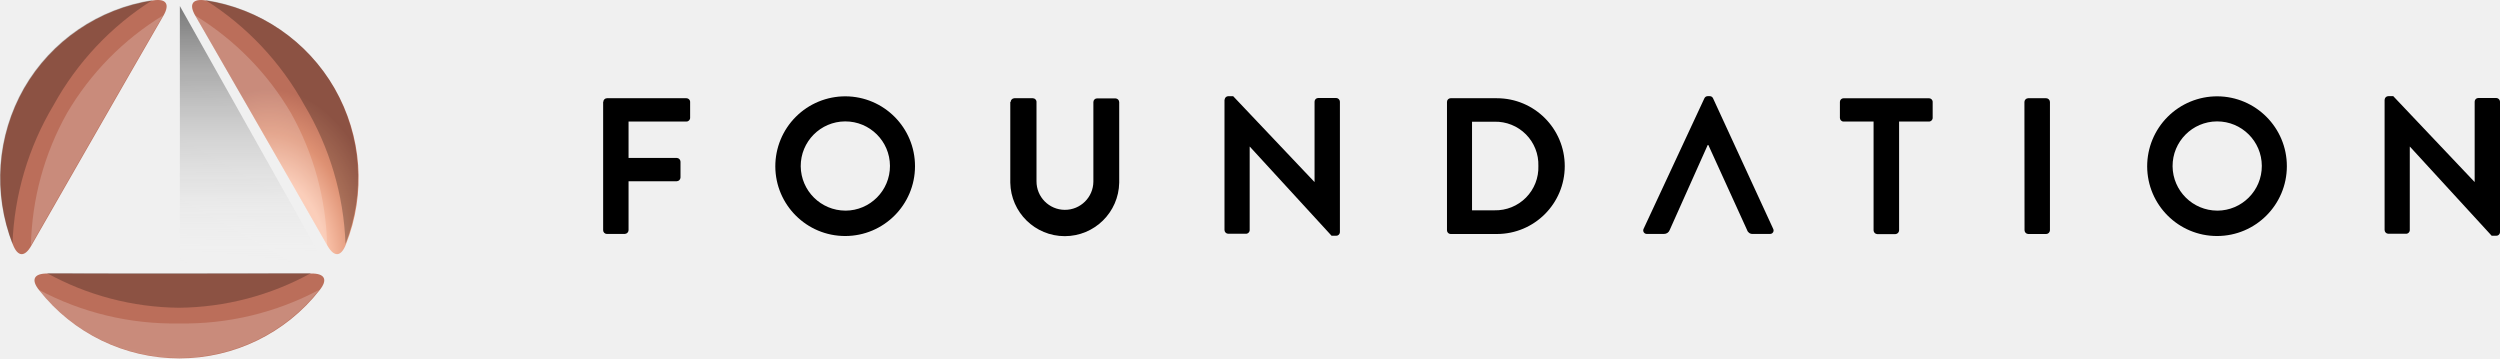
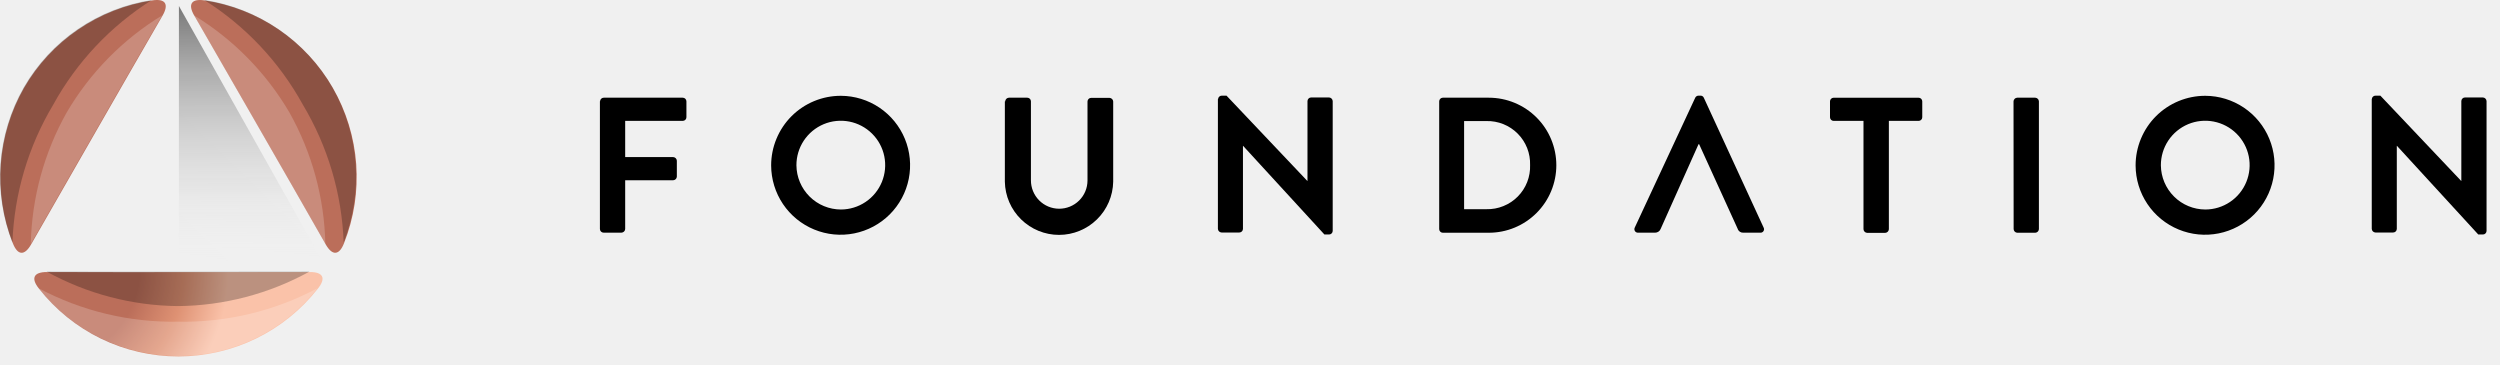
- <svg xmlns="http://www.w3.org/2000/svg" xmlns:xlink="http://www.w3.org/1999/xlink" id="foundation" width="136.261" height="19.534" viewBox="0 0 136.261 19.534">
+ <svg xmlns="http://www.w3.org/2000/svg" width="137" height="20" viewBox="0 0 137 20" fill="none">
+   <g style="mix-blend-mode:multiply" opacity="0.5">
+     <path d="M9.804 14.368H17.704L9.804 0.328V14.368Z" fill="url(#paint0_linear_3784_5531)" />
+   </g>
+   <path d="M16.976 14.908C17.717 14.901 17.876 15.254 17.419 15.818C16.51 16.976 15.35 17.912 14.026 18.556C12.702 19.199 11.249 19.534 9.778 19.534C8.306 19.534 6.853 19.199 5.529 18.556C4.205 17.912 3.045 16.976 2.136 15.818C1.681 15.253 1.836 14.903 2.579 14.908C6.18 14.925 16.976 14.908 16.976 14.908Z" fill="url(#paint1_radial_3784_5531)" />
+   <path d="M17.847 13.39C18.215 14.035 18.593 13.998 18.855 13.322C19.399 11.952 19.627 10.476 19.522 9.005C19.416 7.534 18.98 6.106 18.245 4.828C17.51 3.549 16.496 2.453 15.279 1.621C14.061 0.789 12.671 0.243 11.213 0.023C10.498 -0.089 10.273 0.223 10.651 0.865C10.651 0.865 16.065 10.25 17.847 13.39Z" fill="url(#paint2_radial_3784_5531)" />
+   <path d="M8.904 0.864C9.278 0.222 9.057 -0.09 8.343 0.022C6.887 0.242 5.5 0.787 4.284 1.617C3.068 2.446 2.054 3.539 1.318 4.814C0.587 6.096 0.152 7.526 0.045 8.998C-0.062 10.47 0.162 11.947 0.7 13.321C0.962 14 1.342 14.036 1.708 13.389C1.708 13.389 7.093 3.987 8.904 0.864Z" fill="url(#paint3_radial_3784_5531)" />
+   <g opacity="0.25">
+     <path d="M2.92 5.732C1.547 8.025 0.777 10.629 0.681 13.3C0.143 11.925 -0.081 10.448 0.026 8.975C0.133 7.503 0.569 6.073 1.301 4.791C2.037 3.517 3.05 2.424 4.265 1.595C5.481 0.765 6.867 0.22 8.322 0C6.065 1.423 4.206 3.395 2.92 5.732ZM18.22 4.791C17.484 3.516 16.47 2.423 15.253 1.593C14.037 0.764 12.649 0.219 11.193 0C13.449 1.422 15.307 3.394 16.593 5.731C17.966 8.024 18.737 10.626 18.833 13.297C19.372 11.923 19.596 10.446 19.489 8.974C19.383 7.502 18.948 6.073 18.217 4.791H18.22ZM16.955 14.885C16.955 14.885 6.155 14.902 2.555 14.885C4.762 16.101 7.236 16.75 9.755 16.774C12.274 16.75 14.748 16.101 16.955 14.885Z" fill="black" />
+   </g>
+   <g opacity="0.2">
+     <path d="M9.757 17.629C12.419 17.677 15.049 17.046 17.399 15.795C16.49 16.953 15.33 17.889 14.006 18.533C12.682 19.176 11.23 19.511 9.758 19.511C8.286 19.511 6.833 19.176 5.509 18.533C4.185 17.889 3.025 16.953 2.116 15.795C4.466 17.046 7.096 17.677 9.757 17.629ZM3.657 6.159C2.419 8.363 1.742 10.838 1.687 13.366C1.687 13.366 7.071 3.966 8.887 0.841C6.732 2.156 4.936 3.982 3.657 6.159ZM10.629 0.841C10.629 0.841 16.042 10.226 17.829 13.366C17.774 10.838 17.097 8.363 15.858 6.159C14.581 3.983 12.785 2.156 10.631 0.841H10.629Z" fill="white" />
+   </g>
+   <path d="M32.884 5.554C32.884 5.501 32.905 5.45 32.943 5.413C32.98 5.375 33.031 5.354 33.084 5.354H37.416C37.469 5.354 37.52 5.375 37.557 5.413C37.595 5.45 37.616 5.501 37.616 5.554V6.424C37.616 6.477 37.595 6.528 37.557 6.566C37.52 6.603 37.469 6.624 37.416 6.624H34.26V8.608H36.891C36.943 8.611 36.993 8.632 37.03 8.669C37.067 8.706 37.089 8.756 37.091 8.808V9.678C37.089 9.731 37.067 9.78 37.03 9.817C36.993 9.854 36.943 9.876 36.891 9.878H34.26V12.549C34.258 12.602 34.236 12.651 34.199 12.688C34.162 12.725 34.112 12.747 34.06 12.749H33.075C33.022 12.749 32.971 12.728 32.934 12.691C32.896 12.653 32.875 12.602 32.875 12.549V5.549L32.884 5.554Z" fill="black" />
+   <path d="M46.082 5.25C46.834 5.253 47.568 5.479 48.192 5.898C48.815 6.318 49.301 6.913 49.587 7.608C49.873 8.303 49.947 9.068 49.799 9.805C49.651 10.542 49.289 11.219 48.757 11.75C48.225 12.281 47.548 12.643 46.811 12.79C46.074 12.938 45.31 12.863 44.615 12.576C43.92 12.29 43.325 11.804 42.906 11.18C42.487 10.556 42.262 9.822 42.259 9.07C42.258 8.568 42.357 8.071 42.549 7.607C42.741 7.143 43.022 6.721 43.377 6.366C43.733 6.011 44.154 5.73 44.619 5.538C45.083 5.347 45.58 5.249 46.082 5.25ZM46.082 11.481C46.564 11.48 47.034 11.336 47.433 11.067C47.833 10.799 48.143 10.418 48.326 9.973C48.509 9.527 48.555 9.038 48.46 8.566C48.364 8.094 48.131 7.662 47.789 7.323C47.447 6.984 47.013 6.754 46.541 6.662C46.068 6.57 45.579 6.62 45.135 6.806C44.691 6.993 44.313 7.306 44.047 7.708C43.782 8.109 43.642 8.581 43.644 9.062C43.651 9.705 43.91 10.319 44.367 10.772C44.823 11.225 45.44 11.48 46.082 11.481Z" fill="black" />
+   <path d="M55.086 5.554C55.088 5.502 55.11 5.452 55.147 5.415C55.184 5.378 55.234 5.357 55.286 5.354H56.295C56.348 5.354 56.399 5.375 56.437 5.413C56.474 5.45 56.495 5.501 56.495 5.554V9.879C56.494 10.083 56.533 10.285 56.61 10.473C56.687 10.662 56.8 10.833 56.943 10.978C57.086 11.123 57.256 11.238 57.444 11.317C57.632 11.396 57.833 11.437 58.036 11.438C58.24 11.439 58.442 11.4 58.63 11.323C58.819 11.246 58.99 11.133 59.135 10.99C59.28 10.847 59.395 10.677 59.474 10.489C59.553 10.301 59.594 10.1 59.595 9.896V5.563C59.595 5.51 59.616 5.459 59.654 5.422C59.691 5.384 59.742 5.363 59.795 5.363H60.803C60.855 5.366 60.905 5.388 60.942 5.425C60.979 5.462 61.001 5.511 61.003 5.563V9.957C60.989 10.735 60.67 11.476 60.115 12.021C59.559 12.566 58.812 12.872 58.035 12.872C57.257 12.872 56.51 12.566 55.955 12.021C55.399 11.476 55.08 10.735 55.066 9.957V5.557L55.086 5.554Z" fill="black" />
+   <path d="M66.75 5.433C66.752 5.382 66.775 5.333 66.812 5.298C66.849 5.262 66.899 5.242 66.95 5.242H67.213L71.641 9.915H71.65V5.541C71.65 5.488 71.671 5.438 71.709 5.4C71.746 5.362 71.797 5.341 71.85 5.341H72.832C72.884 5.344 72.934 5.365 72.971 5.402C73.008 5.439 73.03 5.489 73.032 5.541V12.659C73.03 12.711 73.008 12.759 72.97 12.795C72.933 12.831 72.884 12.851 72.832 12.85H72.578L68.123 7.994H68.114V12.541C68.114 12.595 68.093 12.645 68.055 12.683C68.018 12.72 67.967 12.741 67.914 12.741H66.941C66.889 12.739 66.839 12.717 66.802 12.68C66.765 12.643 66.743 12.594 66.741 12.541V5.433H66.75Z" fill="black" />
+   <path d="M78.868 5.554C78.868 5.503 78.888 5.453 78.924 5.415C78.96 5.378 79.009 5.356 79.061 5.354H81.587C82.073 5.354 82.554 5.45 83.003 5.636C83.452 5.822 83.86 6.095 84.203 6.438C84.547 6.782 84.82 7.19 85.005 7.638C85.191 8.087 85.287 8.568 85.287 9.054C85.287 9.54 85.191 10.021 85.005 10.47C84.82 10.919 84.547 11.327 84.203 11.671C83.86 12.014 83.452 12.287 83.003 12.473C82.554 12.659 82.073 12.754 81.587 12.754H79.061C79.009 12.753 78.96 12.731 78.924 12.693C78.888 12.656 78.868 12.606 78.868 12.554V5.554ZM81.455 11.463C81.774 11.471 82.091 11.414 82.386 11.294C82.682 11.175 82.95 10.997 83.174 10.77C83.398 10.544 83.574 10.274 83.69 9.977C83.806 9.68 83.86 9.363 83.849 9.044C83.859 8.727 83.804 8.41 83.688 8.114C83.571 7.818 83.395 7.549 83.171 7.324C82.947 7.098 82.679 6.921 82.384 6.802C82.089 6.684 81.773 6.626 81.455 6.634H80.233V11.464L81.455 11.463Z" fill="black" />
+   <path d="M91.005 12.541C90.982 12.604 90.94 12.657 90.885 12.694C90.83 12.732 90.764 12.751 90.698 12.751H89.768C89.734 12.753 89.701 12.746 89.67 12.731C89.64 12.716 89.614 12.693 89.595 12.665C89.577 12.637 89.566 12.604 89.564 12.57C89.562 12.536 89.569 12.503 89.584 12.473L92.899 5.354C92.915 5.321 92.941 5.292 92.973 5.272C93.005 5.252 93.041 5.241 93.079 5.241H93.184C93.223 5.24 93.261 5.249 93.294 5.269C93.326 5.29 93.352 5.319 93.368 5.354L96.647 12.473C96.663 12.503 96.671 12.537 96.67 12.571C96.668 12.605 96.657 12.638 96.638 12.667C96.62 12.695 96.593 12.718 96.562 12.733C96.531 12.748 96.497 12.754 96.463 12.751H95.533C95.466 12.755 95.399 12.737 95.343 12.699C95.288 12.661 95.246 12.606 95.226 12.541L93.113 7.903H93.079L91.005 12.541Z" fill="black" />
+   <path d="M102.115 6.625H100.484C100.431 6.625 100.38 6.604 100.343 6.567C100.305 6.529 100.284 6.479 100.284 6.425V5.555C100.284 5.502 100.305 5.452 100.343 5.414C100.38 5.377 100.431 5.355 100.484 5.355H105.14C105.193 5.355 105.244 5.377 105.281 5.414C105.319 5.452 105.34 5.502 105.34 5.555V6.425C105.34 6.479 105.319 6.529 105.281 6.567C105.244 6.604 105.193 6.625 105.14 6.625H103.51V12.56C103.508 12.613 103.486 12.662 103.449 12.699C103.412 12.736 103.362 12.758 103.31 12.761H102.319C102.267 12.758 102.217 12.736 102.18 12.699C102.143 12.662 102.121 12.613 102.119 12.56V6.625H102.115Z" fill="black" />
+   <path d="M110.341 5.554C110.343 5.502 110.365 5.453 110.402 5.416C110.439 5.378 110.488 5.357 110.541 5.354H111.532C111.584 5.357 111.634 5.378 111.671 5.416C111.708 5.453 111.73 5.502 111.732 5.554V12.555C111.73 12.607 111.708 12.656 111.671 12.694C111.634 12.73 111.584 12.752 111.532 12.755H110.547C110.494 12.752 110.445 12.73 110.408 12.694C110.371 12.656 110.349 12.607 110.347 12.555L110.341 5.554Z" fill="black" />
+   <path d="M120.854 5.25C121.606 5.253 122.34 5.479 122.964 5.898C123.587 6.318 124.073 6.913 124.359 7.608C124.645 8.303 124.719 9.068 124.571 9.805C124.423 10.542 124.061 11.219 123.529 11.75C122.997 12.281 122.32 12.643 121.583 12.79C120.846 12.938 120.082 12.863 119.387 12.576C118.692 12.29 118.097 11.804 117.678 11.18C117.259 10.556 117.034 9.822 117.031 9.07C117.03 8.568 117.129 8.071 117.321 7.607C117.513 7.143 117.794 6.721 118.149 6.366C118.505 6.011 118.926 5.73 119.391 5.538C119.855 5.347 120.352 5.249 120.854 5.25ZM120.854 11.481C121.336 11.48 121.806 11.336 122.205 11.067C122.605 10.799 122.915 10.418 123.098 9.973C123.281 9.527 123.327 9.038 123.232 8.566C123.136 8.094 122.903 7.662 122.561 7.323C122.22 6.984 121.785 6.754 121.312 6.662C120.84 6.57 120.351 6.62 119.907 6.806C119.463 6.993 119.085 7.306 118.819 7.708C118.554 8.109 118.414 8.581 118.416 9.062C118.423 9.705 118.682 10.319 119.139 10.772C119.595 11.225 120.211 11.48 120.854 11.481Z" fill="black" />
+   <path d="M129.975 5.433C129.977 5.381 130 5.331 130.039 5.295C130.077 5.259 130.128 5.24 130.181 5.241H130.444L134.872 9.914H134.881V5.541C134.881 5.488 134.902 5.438 134.94 5.4C134.977 5.362 135.028 5.341 135.081 5.341H136.063C136.115 5.344 136.165 5.365 136.202 5.402C136.239 5.439 136.261 5.489 136.263 5.541V12.659C136.261 12.711 136.239 12.759 136.201 12.795C136.164 12.831 136.115 12.851 136.063 12.85H135.809L131.354 7.994H131.345V12.541C131.345 12.595 131.324 12.645 131.286 12.683C131.249 12.72 131.198 12.741 131.145 12.741H130.172C130.12 12.739 130.07 12.717 130.033 12.68C129.996 12.643 129.974 12.594 129.972 12.541V5.433H129.975Z" fill="black" />
  <defs>
-     <linearGradient id="linear-gradient" y1="1.282" x2="-0.007" gradientUnits="objectBoundingBox">
-       <stop offset="0.216" stop-color="#fff" stop-opacity="0" />
+     <linearGradient id="paint0_linear_3784_5531" x1="9.804" y1="18.327" x2="9.63" y2="0.329" gradientUnits="userSpaceOnUse">
+       <stop offset="0.216" stop-color="white" stop-opacity="0" />
      <stop offset="1" />
    </linearGradient>
-     <radialGradient id="radial-gradient" cx="0.808" cy="-0.064" r="2.112" gradientUnits="objectBoundingBox">
-       <stop offset="0.5" stop-color="#bb6e5a" />
-       <stop offset="0.75" stop-color="#de9173" />
-       <stop offset="1" stop-color="#fac2a9" />
+     <radialGradient id="paint1_radial_3784_5531" cx="0" cy="0" r="1" gradientUnits="userSpaceOnUse" gradientTransform="translate(2.75805 14.7823) scale(9.77403 9.81774)">
+       <stop offset="0.5" stop-color="#BB6E5A" />
+       <stop offset="0.75" stop-color="#DE9173" />
+       <stop offset="1" stop-color="#FAC2A9" />
    </radialGradient>
-     <radialGradient id="radial-gradient-2" cx="0.461" cy="1.056" r="0.705" gradientUnits="objectBoundingBox">
-       <stop offset="0.5" stop-color="#fac2a9" />
-       <stop offset="0.75" stop-color="#de9173" />
-       <stop offset="1" stop-color="#bb6e5a" />
+     <radialGradient id="paint2_radial_3784_5531" cx="0" cy="0" r="1" gradientUnits="userSpaceOnUse" gradientTransform="translate(29.0613 14.7014) scale(9.77826 9.81418)">
+       <stop offset="0.5" stop-color="#FAC2A9" />
+       <stop offset="0.75" stop-color="#DE9173" />
+       <stop offset="1" stop-color="#BB6E5A" />
    </radialGradient>
-     <radialGradient id="radial-gradient-3" cx="1.616" cy="1.056" r="0.706" xlink:href="#radial-gradient-2" />
+     <radialGradient id="paint3_radial_3784_5531" cx="0" cy="0" r="1" gradientUnits="userSpaceOnUse" gradientTransform="translate(22.4253 14.7024) scale(9.78513 9.82942)">
+       <stop offset="0.5" stop-color="#FAC2A9" />
+       <stop offset="0.75" stop-color="#DE9173" />
+       <stop offset="1" stop-color="#BB6E5A" />
+     </radialGradient>
  </defs>
-   <g id="Group_39370" data-name="Group 39370" transform="translate(9.803 0.328)" opacity="0.5" style="mix-blend-mode: multiply;isolation: isolate">
-     <path id="Path_24865" data-name="Path 24865" d="M20.576,14.728h7.9L20.576.688Z" transform="translate(-20.576 -0.688)" fill="url(#linear-gradient)" />
-   </g>
-   <path id="Path_24866" data-name="Path 24866" d="M19.04,31.29c.741-.007.9.346.443.91A9.716,9.716,0,0,1,4.2,32.2c-.455-.565-.3-.915.443-.91C8.244,31.307,19.04,31.29,19.04,31.29Z" transform="translate(-2.065 -16.382)" fill="url(#radial-gradient)" />
-   <path id="Path_24867" data-name="Path 24867" d="M29.35,13.39c.368.645.746.608,1.008-.068A9.793,9.793,0,0,0,22.716.023c-.715-.112-.94.2-.562.842C22.154.865,27.568,10.25,29.35,13.39Z" transform="translate(-11.504 0)" fill="url(#radial-gradient-2)" />
-   <path id="Path_24868" data-name="Path 24868" d="M8.926.864C9.3.222,9.079-.09,8.365.022A9.8,9.8,0,0,0,1.34,4.814a9.891,9.891,0,0,0-.618,8.507c.262.679.642.715,1.008.068C1.73,13.389,7.115,3.987,8.926.864Z" transform="translate(-0.023 0)" fill="url(#radial-gradient-3)" />
-   <g id="Group_39373" data-name="Group 39373" transform="translate(0)">
-     <g id="Group_39371" data-name="Group 39371" opacity="0.25">
-       <path id="Path_24869" data-name="Path 24869" d="M2.919,5.732A15.844,15.844,0,0,0,.68,13.3,9.888,9.888,0,0,1,1.3,4.791,9.8,9.8,0,0,1,8.321,0,15.756,15.756,0,0,0,2.919,5.732Zm15.3-.941A9.8,9.8,0,0,0,11.192,0a15.755,15.755,0,0,1,5.4,5.731,15.84,15.84,0,0,1,2.24,7.566A9.886,9.886,0,0,0,18.216,4.791ZM16.954,14.885s-10.8.017-14.4,0a15.22,15.22,0,0,0,7.2,1.889A15.217,15.217,0,0,0,16.954,14.885Z" transform="translate(0)" />
-     </g>
-     <g id="Group_39372" data-name="Group 39372" transform="translate(1.686 0.841)" opacity="0.2">
-       <path id="Path_24870" data-name="Path 24870" d="M11.61,18.554a15.653,15.653,0,0,0,7.642-1.834,9.715,9.715,0,0,1-15.283,0A15.653,15.653,0,0,0,11.61,18.554ZM5.51,7.084A15.4,15.4,0,0,0,3.54,14.291s5.384-9.4,7.2-12.525A15.316,15.316,0,0,0,5.51,7.084Zm6.972-5.318s5.413,9.385,7.2,12.525a15.4,15.4,0,0,0-1.971-7.207,15.313,15.313,0,0,0-5.227-5.318Z" transform="translate(-3.54 -1.766)" fill="#fff" />
-     </g>
-   </g>
-   <path id="Path_24871" data-name="Path 24871" d="M69.009,11.437a.2.2,0,0,1,.2-.2h4.332a.2.2,0,0,1,.2.2v.87a.2.2,0,0,1-.2.2H70.385v1.984h2.631a.209.209,0,0,1,.2.2v.87a.209.209,0,0,1-.2.2H70.385v2.671a.209.209,0,0,1-.2.2H69.2a.2.2,0,0,1-.2-.2v-7Z" transform="translate(-36.126 -5.883)" />
-   <path id="Path_24872" data-name="Path 24872" d="M92.518,11.019a3.807,3.807,0,1,1-3.823,3.82A3.814,3.814,0,0,1,92.518,11.019Zm0,6.231a2.432,2.432,0,1,0-2.438-2.419A2.442,2.442,0,0,0,92.518,17.249Z" transform="translate(-46.437 -5.769)" />
-   <path id="Path_24873" data-name="Path 24873" d="M115.6,11.437a.209.209,0,0,1,.2-.2h1.009a.2.2,0,0,1,.2.2v4.325a1.549,1.549,0,1,0,3.1.017V11.446a.2.2,0,0,1,.2-.2h1.008a.21.21,0,0,1,.2.2v4.394a2.969,2.969,0,0,1-5.937,0v-4.4Z" transform="translate(-60.515 -5.883)" />
-   <path id="Path_24874" data-name="Path 24874" d="M140.091,11.192a.2.2,0,0,1,.2-.191h.263l4.428,4.673h.009V11.3a.2.2,0,0,1,.2-.2h.982a.209.209,0,0,1,.2.2v7.118a.2.2,0,0,1-.2.191h-.254l-4.455-4.856h-.009V18.3a.2.2,0,0,1-.2.2h-.973a.209.209,0,0,1-.2-.2V11.192Z" transform="translate(-73.342 -5.759)" />
-   <path id="Path_24875" data-name="Path 24875" d="M165.535,11.437a.2.2,0,0,1,.193-.2h2.526a3.7,3.7,0,1,1,0,7.4h-2.526a.2.2,0,0,1-.193-.2Zm2.587,5.909a2.339,2.339,0,0,0,2.394-2.419,2.337,2.337,0,0,0-2.394-2.41H166.9v4.83Z" transform="translate(-86.668 -5.883)" />
-   <path id="Path_24876" data-name="Path 24876" d="M189.426,18.3a.323.323,0,0,1-.307.209h-.93a.192.192,0,0,1-.184-.278l3.315-7.118A.2.2,0,0,1,191.5,11h.105a.191.191,0,0,1,.184.113l3.279,7.118a.189.189,0,0,1-.184.278h-.93a.3.3,0,0,1-.307-.209l-2.113-4.638H191.5Z" transform="translate(-98.422 -5.759)" />
-   <path id="Path_24877" data-name="Path 24877" d="M212.315,12.508h-1.631a.2.2,0,0,1-.2-.2v-.87a.2.2,0,0,1,.2-.2h4.656a.2.2,0,0,1,.2.2v.87a.2.2,0,0,1-.2.2H213.71v5.935a.21.21,0,0,1-.2.2h-.991a.21.21,0,0,1-.2-.2V12.508Z" transform="translate(-110.201 -5.883)" />
-   <path id="Path_24878" data-name="Path 24878" d="M231.594,11.437a.209.209,0,0,1,.2-.2h.991a.209.209,0,0,1,.2.2v7a.209.209,0,0,1-.2.2H231.8a.209.209,0,0,1-.2-.2Z" transform="translate(-121.254 -5.883)" />
-   <path id="Path_24879" data-name="Path 24879" d="M249.459,11.019a3.807,3.807,0,1,1-3.823,3.82A3.814,3.814,0,0,1,249.459,11.019Zm0,6.231a2.432,2.432,0,1,0-2.438-2.419A2.442,2.442,0,0,0,249.459,17.249Z" transform="translate(-128.606 -5.769)" />
-   <path id="Path_24880" data-name="Path 24880" d="M272.794,11.192A.2.2,0,0,1,273,11h.263l4.428,4.673h.009V11.3a.2.2,0,0,1,.2-.2h.982a.209.209,0,0,1,.2.2v7.118a.2.2,0,0,1-.2.191h-.254l-4.455-4.856h-.009V18.3a.2.2,0,0,1-.2.2h-.973a.209.209,0,0,1-.2-.2V11.192Z" transform="translate(-142.82 -5.759)" />
</svg>
